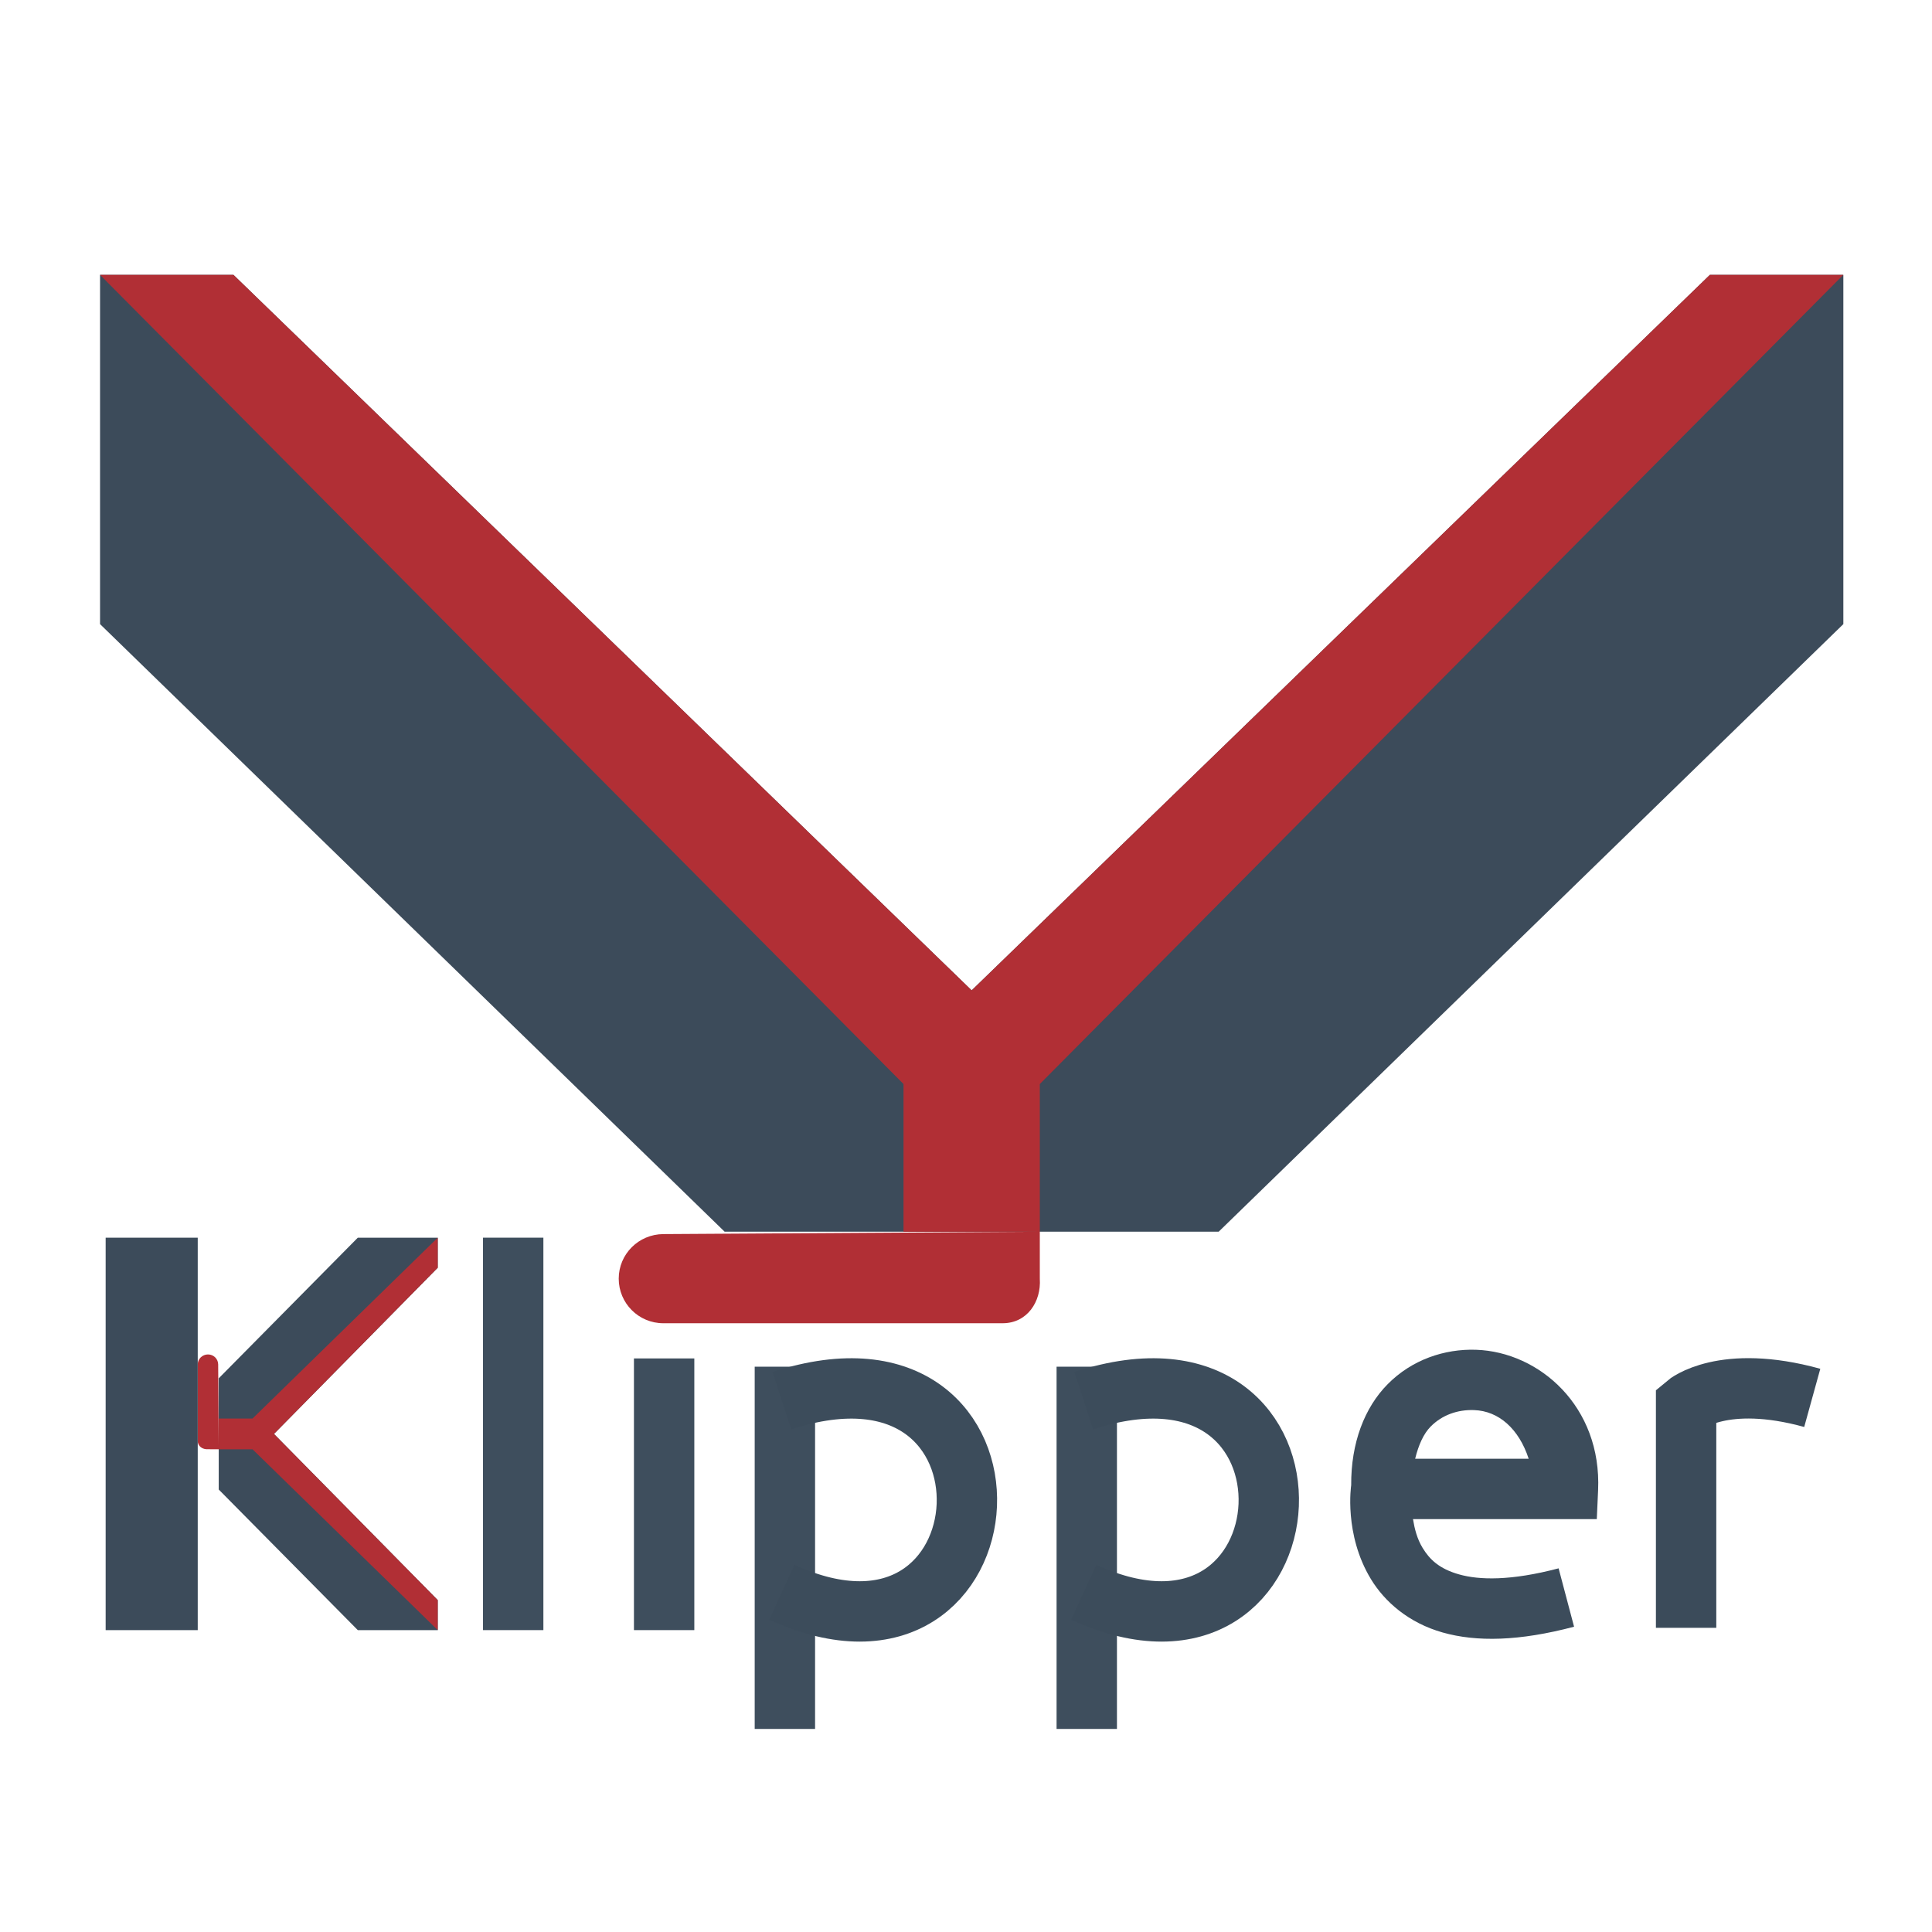
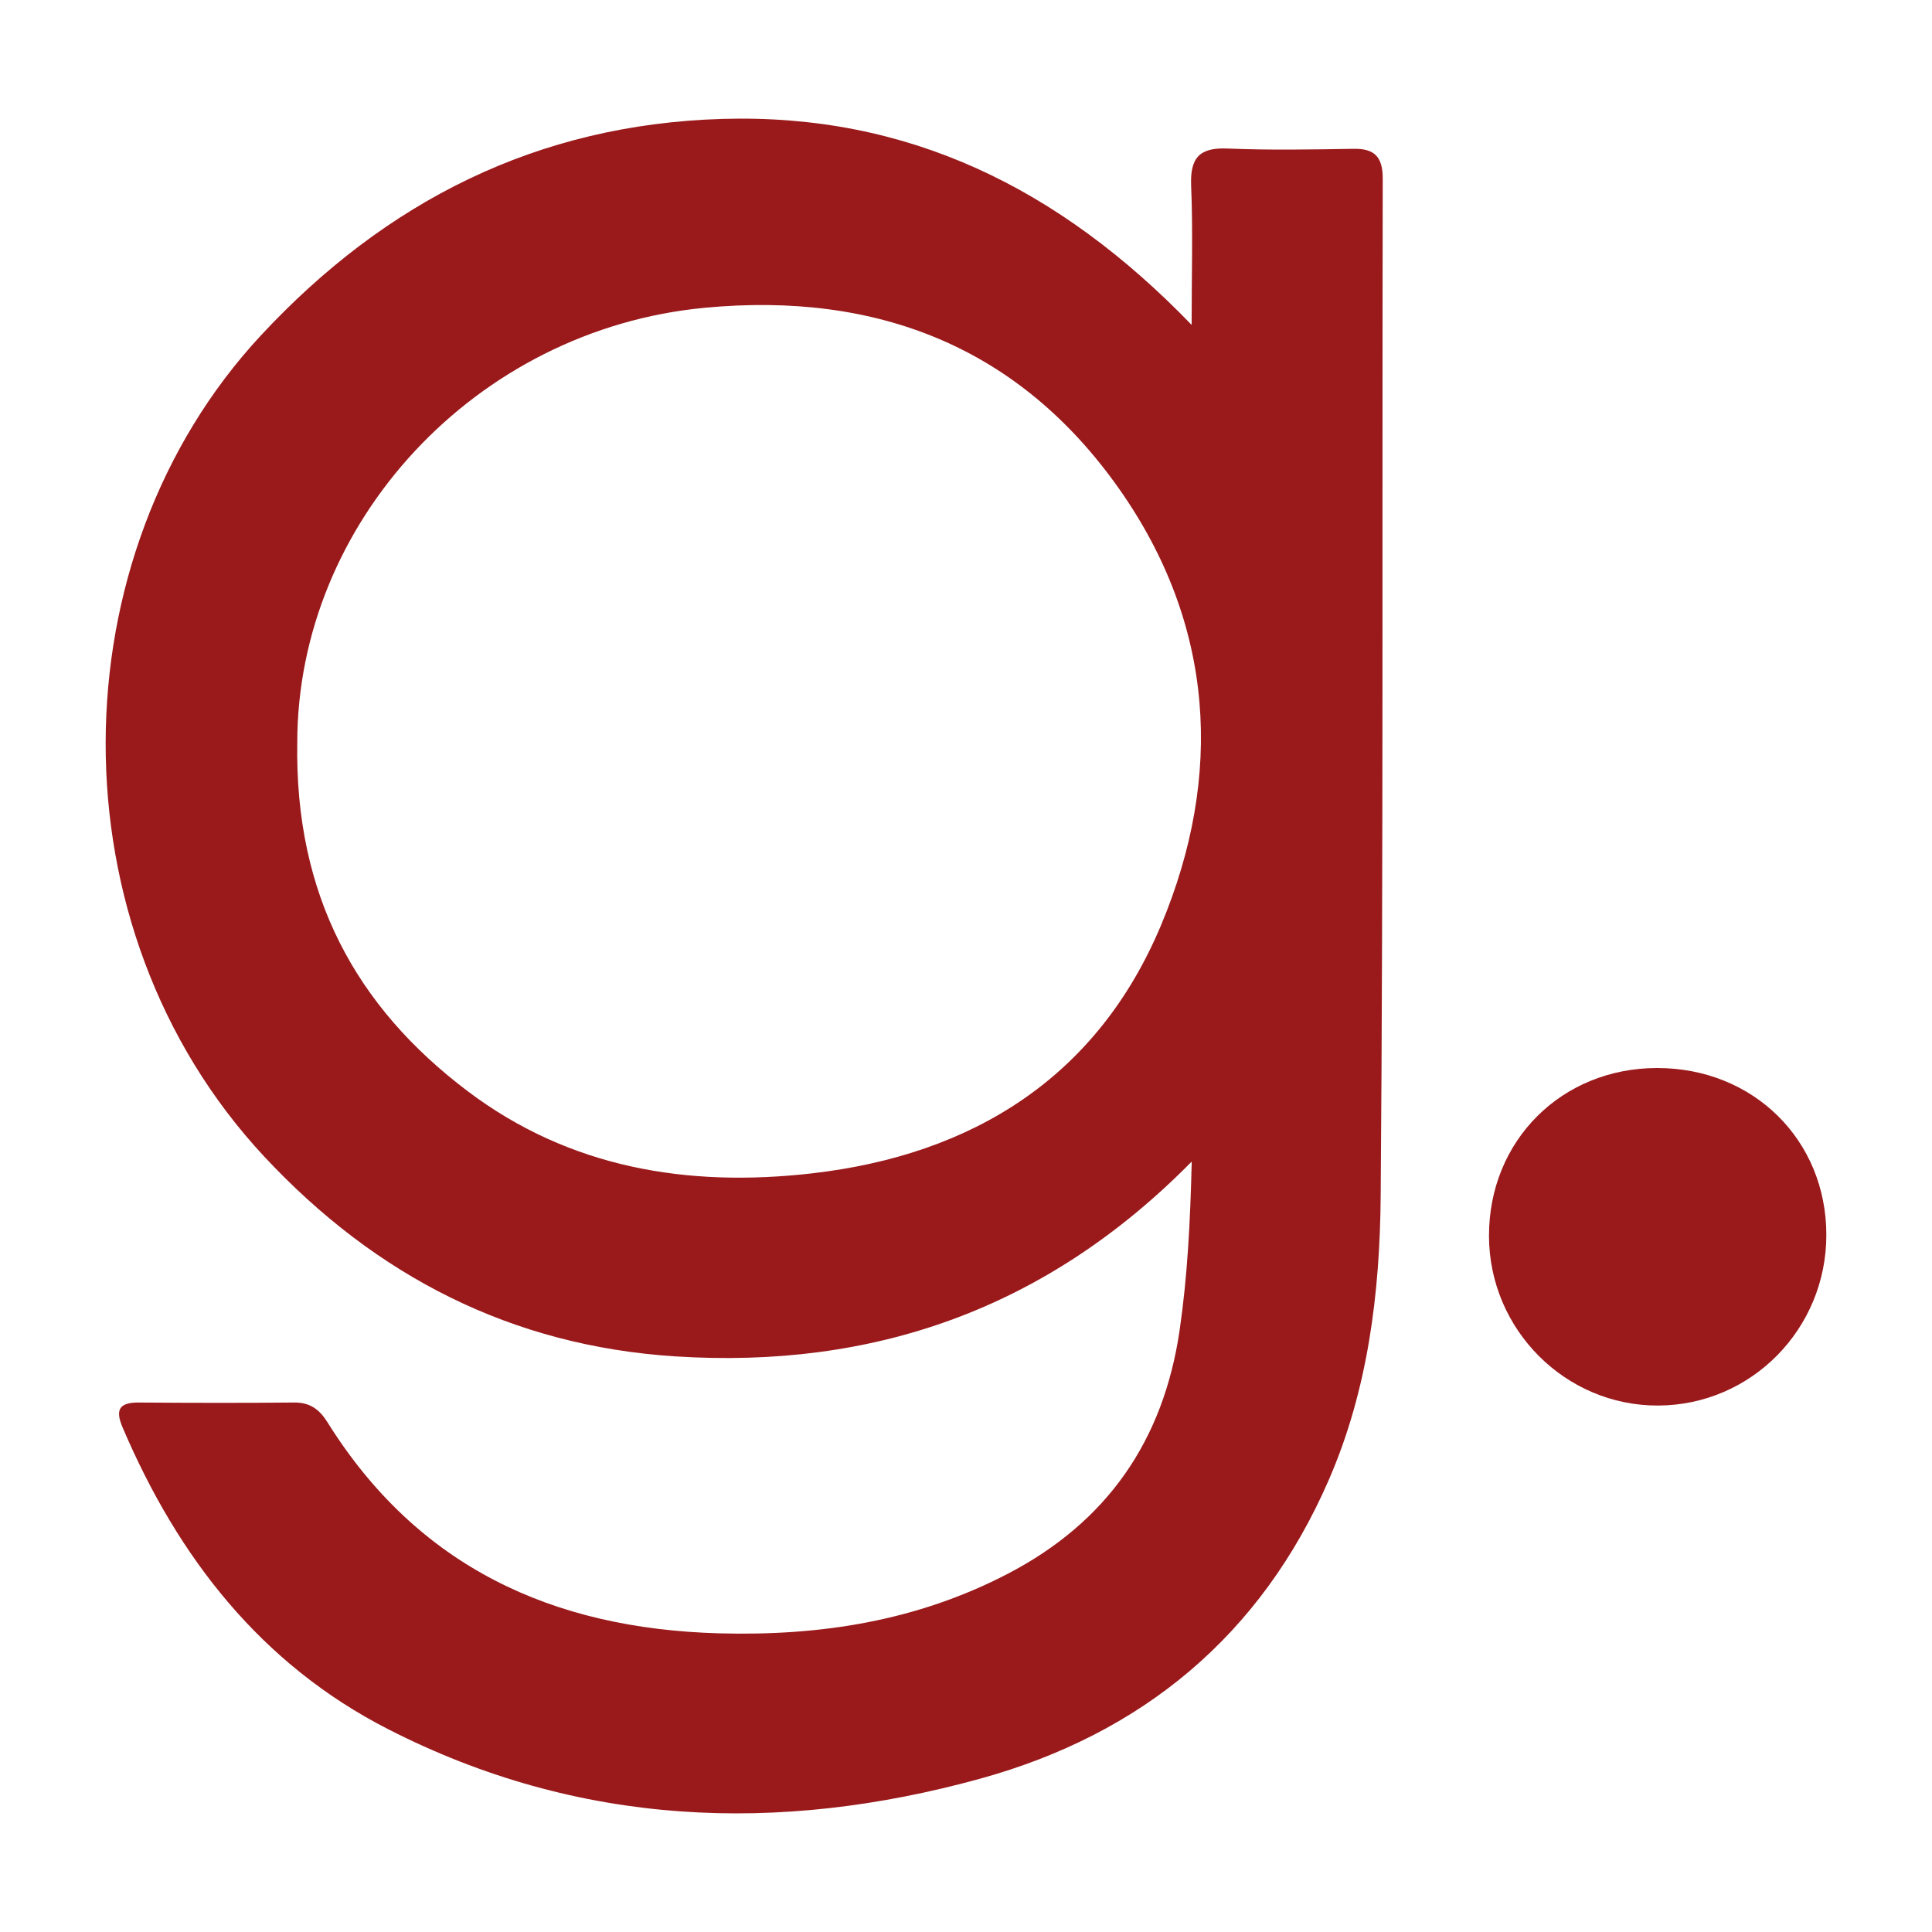
- <svg xmlns="http://www.w3.org/2000/svg" width="64" height="64" viewBox="0 0 64 64" id="svg4160" version="1.1">
-   <defs id="defs4162" />
+ <svg xmlns="http://www.w3.org/2000/svg" width="64" height="64" viewBox="0 0 64 64" id="svg4160" version="1.1" xml:space="preserve">
+   <defs id="defs4162">
+     <style id="style1">
+       .cls-1 {
+         fill: #9a1a1c;
+         stroke-width: 0px;
+       }
+     </style>
+   </defs>
  <g id="layer2" style="display:inline;stroke:none" transform="translate(-3.532845,2.263642)">
-     <g id="g992" transform="matrix(1.016771,0,0,1,-0.1517076,0.06152309)" style="stroke-width:0.992">
-       <path id="path884" style="display:inline;fill:#3c4b5a;fill-opacity:1;stroke:none;stroke-width:0.992px;stroke-linecap:butt;stroke-linejoin:miter;stroke-opacity:1" d="m 17.885,38.675 h -2.604 l -4.531,4.658 v 1.842 1.842 l 4.531,4.658 h 2.604 v -0.995 l -5.335,-5.505 5.335,-5.505 z" />
-       <path id="path891" style="display:inline;fill:#b12f35;fill-opacity:1;stroke:none;stroke-width:0.992px;stroke-linecap:butt;stroke-linejoin:miter;stroke-opacity:1" d="M 14.352,40.939 8.318,46.93 H 7.217 v 0.51 0.508 H 8.318 L 14.352,53.938 v -0.994 l -5.336,-5.504 5.336,-5.506 z m -7.135,7.008 -0.018,-2.809 c -0.001,-0.184 -0.148,-0.332 -0.332,-0.332 -0.184,0 -0.334,0.148 -0.334,0.332 v 2.531 c 0,0.184 0.163,0.289 0.334,0.277 z" transform="translate(3.532845,-2.263642)" />
-       <path style="color:#000000;font-style:normal;font-variant:normal;font-weight:normal;font-stretch:normal;font-size:medium;line-height:normal;font-family:sans-serif;font-variant-ligatures:normal;font-variant-position:normal;font-variant-caps:normal;font-variant-numeric:normal;font-variant-alternates:normal;font-variant-east-asian:normal;font-feature-settings:normal;font-variation-settings:normal;text-indent:0;text-align:start;text-decoration:none;text-decoration-line:none;text-decoration-style:solid;text-decoration-color:#000000;letter-spacing:normal;word-spacing:normal;text-transform:none;writing-mode:lr-tb;direction:ltr;text-orientation:mixed;dominant-baseline:auto;baseline-shift:baseline;text-anchor:start;white-space:normal;shape-padding:0;shape-margin:0;inline-size:0;clip-rule:nonzero;display:inline;overflow:visible;visibility:visible;isolation:auto;mix-blend-mode:normal;color-interpolation:sRGB;color-interpolation-filters:linearRGB;solid-color:#000000;solid-opacity:1;vector-effect:none;fill:#b12f35;fill-opacity:1;fill-rule:nonzero;stroke:none;stroke-width:2.975;stroke-linecap:round;stroke-linejoin:miter;stroke-miterlimit:4;stroke-dasharray:none;stroke-dashoffset:0;stroke-opacity:1;color-rendering:auto;image-rendering:auto;shape-rendering:auto;text-rendering:auto;enable-background:accumulate;stop-color:#000000" d="m 10.399,42.876 v 2.53" id="path899" />
-       <rect style="font-variation-settings:normal;opacity:0.998;vector-effect:none;fill:#3c4b5a;fill-opacity:1;stroke:#b12f35;stroke-width:0;stroke-linecap:round;stroke-linejoin:round;stroke-miterlimit:4;stroke-dasharray:none;stroke-dashoffset:0;stroke-opacity:1;stop-color:#000000" id="rect903" width="3" height="13" x="7.066" y="38.675" ry="0" />
+     <g id="g2" transform="matrix(0.3238244,0,0,0.3238244,7.033281,1.665544)">
+       <path class="cls-1" d="M 111.07,106.72 C 96.21,121.8 78.53,127.92 58.27,126.62 41.55,125.55 27.65,118.43 16.22,106.18 -5.63,82.74 -5.07,44.73 15.87,22.19 28.64,8.45 44.15,0.59 63.08,0.03 c 18.95,-0.56 34.46,7.04 48.01,21.07 0,-5.31 0.14,-9.77 -0.05,-14.21 -0.12,-2.85 0.82,-3.96 3.73,-3.83 4.29,0.18 8.59,0.1 12.89,0.03 2.18,-0.04 2.98,0.86 2.98,3.05 -0.07,34.7 0.07,69.4 -0.21,104.09 -0.08,9.88 -1.29,19.79 -5.31,29.03 -6.92,15.91 -19.09,25.97 -35.59,30.54 -20.74,5.74 -41.17,4.9 -60.61,-5.03 C 15.9,158.12 7.41,147.2 1.74,133.91 c -0.78,-1.82 -0.38,-2.58 1.65,-2.57 5.3,0.04 10.59,0.05 15.89,0 1.61,-0.02 2.58,0.7 3.39,1.99 9.24,14.81 23.01,21.14 40.05,21.62 10.37,0.29 20.25,-1.25 29.56,-6.09 10.19,-5.3 15.93,-13.65 17.58,-24.9 0.8,-5.5 1.09,-11.04 1.24,-17.23 z M 19.6,63.84 c -0.26,15.56 5.98,27.01 17.43,35.65 10.44,7.88 22.5,9.86 35.2,8.41 16.53,-1.89 29.24,-9.88 35.74,-25.41 6.4,-15.29 5.46,-30.7 -4.23,-44.52 C 93.51,23.37 78.93,17.68 61.29,19.35 37.81,21.57 19.6,41.36 19.6,63.85 Z" id="path1" />
+       <path class="cls-1" d="m 158.71,97.12 c 9.84,0 17.31,7.36 17.31,17.08 0,9.62 -7.68,17.41 -17.2,17.45 -9.49,0.04 -17.29,-7.77 -17.31,-17.34 -0.02,-9.75 7.42,-17.19 17.21,-17.19 z" id="path2" />
    </g>
-     <path id="path936" style="display:inline;fill:#3c4b5a;fill-opacity:1;stroke:none;stroke-width:1px;stroke-linecap:butt;stroke-linejoin:miter;stroke-opacity:1" d="M 6.847,6.842 V 18.411 L 27.537,38.538 h 8.183 8.183 L 64.596,18.411 V 6.842 h -4.42 L 35.72,30.544 11.267,6.842 Z" />
-     <path id="path938" style="display:inline;fill:#b12f35;fill-opacity:1;stroke:none;stroke-width:1px;stroke-linecap:butt;stroke-linejoin:miter;stroke-opacity:1" d="M 3.314 9.105 L 29.93 35.91 L 29.93 40.803 L 32.188 40.803 L 34.445 40.803 L 34.445 35.91 L 61.061 9.105 L 56.641 9.105 L 32.188 32.807 L 7.734 9.105 L 3.314 9.105 z M 34.445 40.803 L 21.973 40.881 C 21.157 40.886 20.496 41.542 20.496 42.357 C 20.496 43.173 21.157 43.834 21.973 43.834 L 33.213 43.834 C 34.028 43.834 34.496 43.119 34.445 42.357 L 34.445 40.803 z " transform="translate(3.532845,-2.263642)" />
-     <path style="color:#000000;font-style:normal;font-variant:normal;font-weight:normal;font-stretch:normal;font-size:medium;line-height:normal;font-family:sans-serif;font-variant-ligatures:normal;font-variant-position:normal;font-variant-caps:normal;font-variant-numeric:normal;font-variant-alternates:normal;font-variant-east-asian:normal;font-feature-settings:normal;font-variation-settings:normal;text-indent:0;text-align:start;text-decoration:none;text-decoration-line:none;text-decoration-style:solid;text-decoration-color:#000000;letter-spacing:normal;word-spacing:normal;text-transform:none;writing-mode:lr-tb;direction:ltr;text-orientation:mixed;dominant-baseline:auto;baseline-shift:baseline;text-anchor:start;white-space:normal;shape-padding:0;shape-margin:0;inline-size:0;clip-rule:nonzero;display:inline;overflow:visible;visibility:visible;isolation:auto;mix-blend-mode:normal;color-interpolation:sRGB;color-interpolation-filters:linearRGB;solid-color:#000000;solid-opacity:1;vector-effect:none;fill:#b12f35;fill-opacity:1;fill-rule:nonzero;stroke:none;stroke-width:3;stroke-linecap:round;stroke-linejoin:miter;stroke-miterlimit:4;stroke-dasharray:none;stroke-dashoffset:0;stroke-opacity:1;color-rendering:auto;image-rendering:auto;shape-rendering:auto;text-rendering:auto;enable-background:accumulate;stop-color:#000000" d="M 25.506,40.094 H 36.746" id="path942" />
-     <rect style="opacity:0.998;vector-effect:none;fill:#3c4c5b;fill-opacity:0.988;stroke:#b12f35;stroke-width:0;stroke-linecap:round;stroke-linejoin:round;stroke-miterlimit:4;stroke-dasharray:none;stroke-dashoffset:0;stroke-opacity:1;stop-color:#000000;stop-opacity:1" id="rect974" width="2" height="13" x="19.533" y="38.736" />
-     <rect style="opacity:0.998;vector-effect:none;fill:#3c4c5b;fill-opacity:0.988;stroke:#b12f35;stroke-width:0;stroke-linecap:round;stroke-linejoin:round;stroke-miterlimit:4;stroke-dasharray:none;stroke-dashoffset:0;stroke-opacity:1;stop-color:#000000;stop-opacity:1" id="rect976" width="2" height="9" x="24.533" y="42.736" />
-     <g id="g996" transform="translate(-0.229751,0.2229041)">
-       <rect style="opacity:0.998;vector-effect:none;fill:#3c4c5b;fill-opacity:0.988;stroke:#b12f35;stroke-width:0;stroke-linecap:round;stroke-linejoin:round;stroke-miterlimit:4;stroke-dasharray:none;stroke-dashoffset:0;stroke-opacity:1;stop-color:#000000;stop-opacity:1" id="rect978" width="2" height="12" x="28.763" y="42.787" />
-       <path style="fill:none;stroke:#3c4c5b;stroke-width:2;stroke-linecap:butt;stroke-linejoin:miter;stroke-miterlimit:4;stroke-dasharray:none;stroke-opacity:1" d="m 29.662,43.912 c 8.563,-2.794 7.778,9.908 0,6.347" id="path980" />
-     </g>
-     <g id="g1000" transform="translate(-0.229751,0.2229041)">
-       <rect style="opacity:0.998;vector-effect:none;fill:#3c4c5b;fill-opacity:0.988;stroke:#b12f35;stroke-width:0;stroke-linecap:round;stroke-linejoin:round;stroke-miterlimit:4;stroke-dasharray:none;stroke-dashoffset:0;stroke-opacity:1;stop-color:#000000;stop-opacity:1" id="rect982" width="2" height="12" x="38.763" y="42.787" />
-       <path style="fill:none;stroke:#3c4c5b;stroke-width:2;stroke-linecap:butt;stroke-linejoin:miter;stroke-miterlimit:4;stroke-dasharray:none;stroke-opacity:1" d="m 39.662,43.912 c 8.563,-2.794 7.778,9.908 0,6.347" id="path984" />
-     </g>
-     <path style="fill:none;stroke:#3b4b5a;stroke-width:2;stroke-linecap:butt;stroke-linejoin:miter;stroke-miterlimit:4;stroke-dasharray:none;stroke-opacity:0.996" d="m 59.387,51.66 v -7.405 c 0,0 1.217,-1.031 4.179,-0.212" id="path1006" />
-     <path id="path1010" style="color:#000000;font-style:normal;font-variant:normal;font-weight:normal;font-stretch:normal;font-size:medium;line-height:normal;font-family:sans-serif;font-variant-ligatures:normal;font-variant-position:normal;font-variant-caps:normal;font-variant-numeric:normal;font-variant-alternates:normal;font-variant-east-asian:normal;font-feature-settings:normal;font-variation-settings:normal;text-indent:0;text-align:start;text-decoration:none;text-decoration-line:none;text-decoration-style:solid;text-decoration-color:#000000;letter-spacing:normal;word-spacing:normal;text-transform:none;writing-mode:lr-tb;direction:ltr;text-orientation:mixed;dominant-baseline:auto;baseline-shift:baseline;text-anchor:start;white-space:normal;shape-padding:0;shape-margin:0;inline-size:0;clip-rule:nonzero;display:inline;overflow:visible;visibility:visible;isolation:auto;mix-blend-mode:normal;color-interpolation:sRGB;color-interpolation-filters:linearRGB;solid-color:#000000;solid-opacity:1;vector-effect:none;fill:#3c4c5b;fill-opacity:1;fill-rule:nonzero;stroke:none;stroke-linecap:butt;stroke-linejoin:miter;stroke-miterlimit:4;stroke-dasharray:none;stroke-dashoffset:0;stroke-opacity:1;color-rendering:auto;image-rendering:auto;shape-rendering:auto;text-rendering:auto;enable-background:accumulate;stop-color:#000000;stop-opacity:1;opacity:1" d="M 48.898 44.713 C 47.851 44.677 46.769 45.043 45.971 45.85 C 45.201 46.627 44.751 47.798 44.76 49.201 C 44.76 49.201 44.51 50.826 45.416 52.314 C 45.869 53.059 46.663 53.76 47.789 54.078 C 48.915 54.397 50.328 54.367 52.143 53.887 L 51.631 51.953 C 50.047 52.372 48.996 52.342 48.334 52.154 C 47.672 51.967 47.356 51.655 47.125 51.275 C 46.942 50.975 46.858 50.635 46.807 50.322 L 52.896 50.322 L 52.939 49.367 C 53.064 46.593 50.994 44.784 48.898 44.713 z M 48.83 46.711 C 49.653 46.739 50.317 47.337 50.639 48.322 L 46.879 48.322 C 46.991 47.865 47.159 47.492 47.393 47.256 C 47.772 46.873 48.285 46.692 48.83 46.711 z " transform="translate(3.532845,-2.263642)" />
  </g>
</svg>
